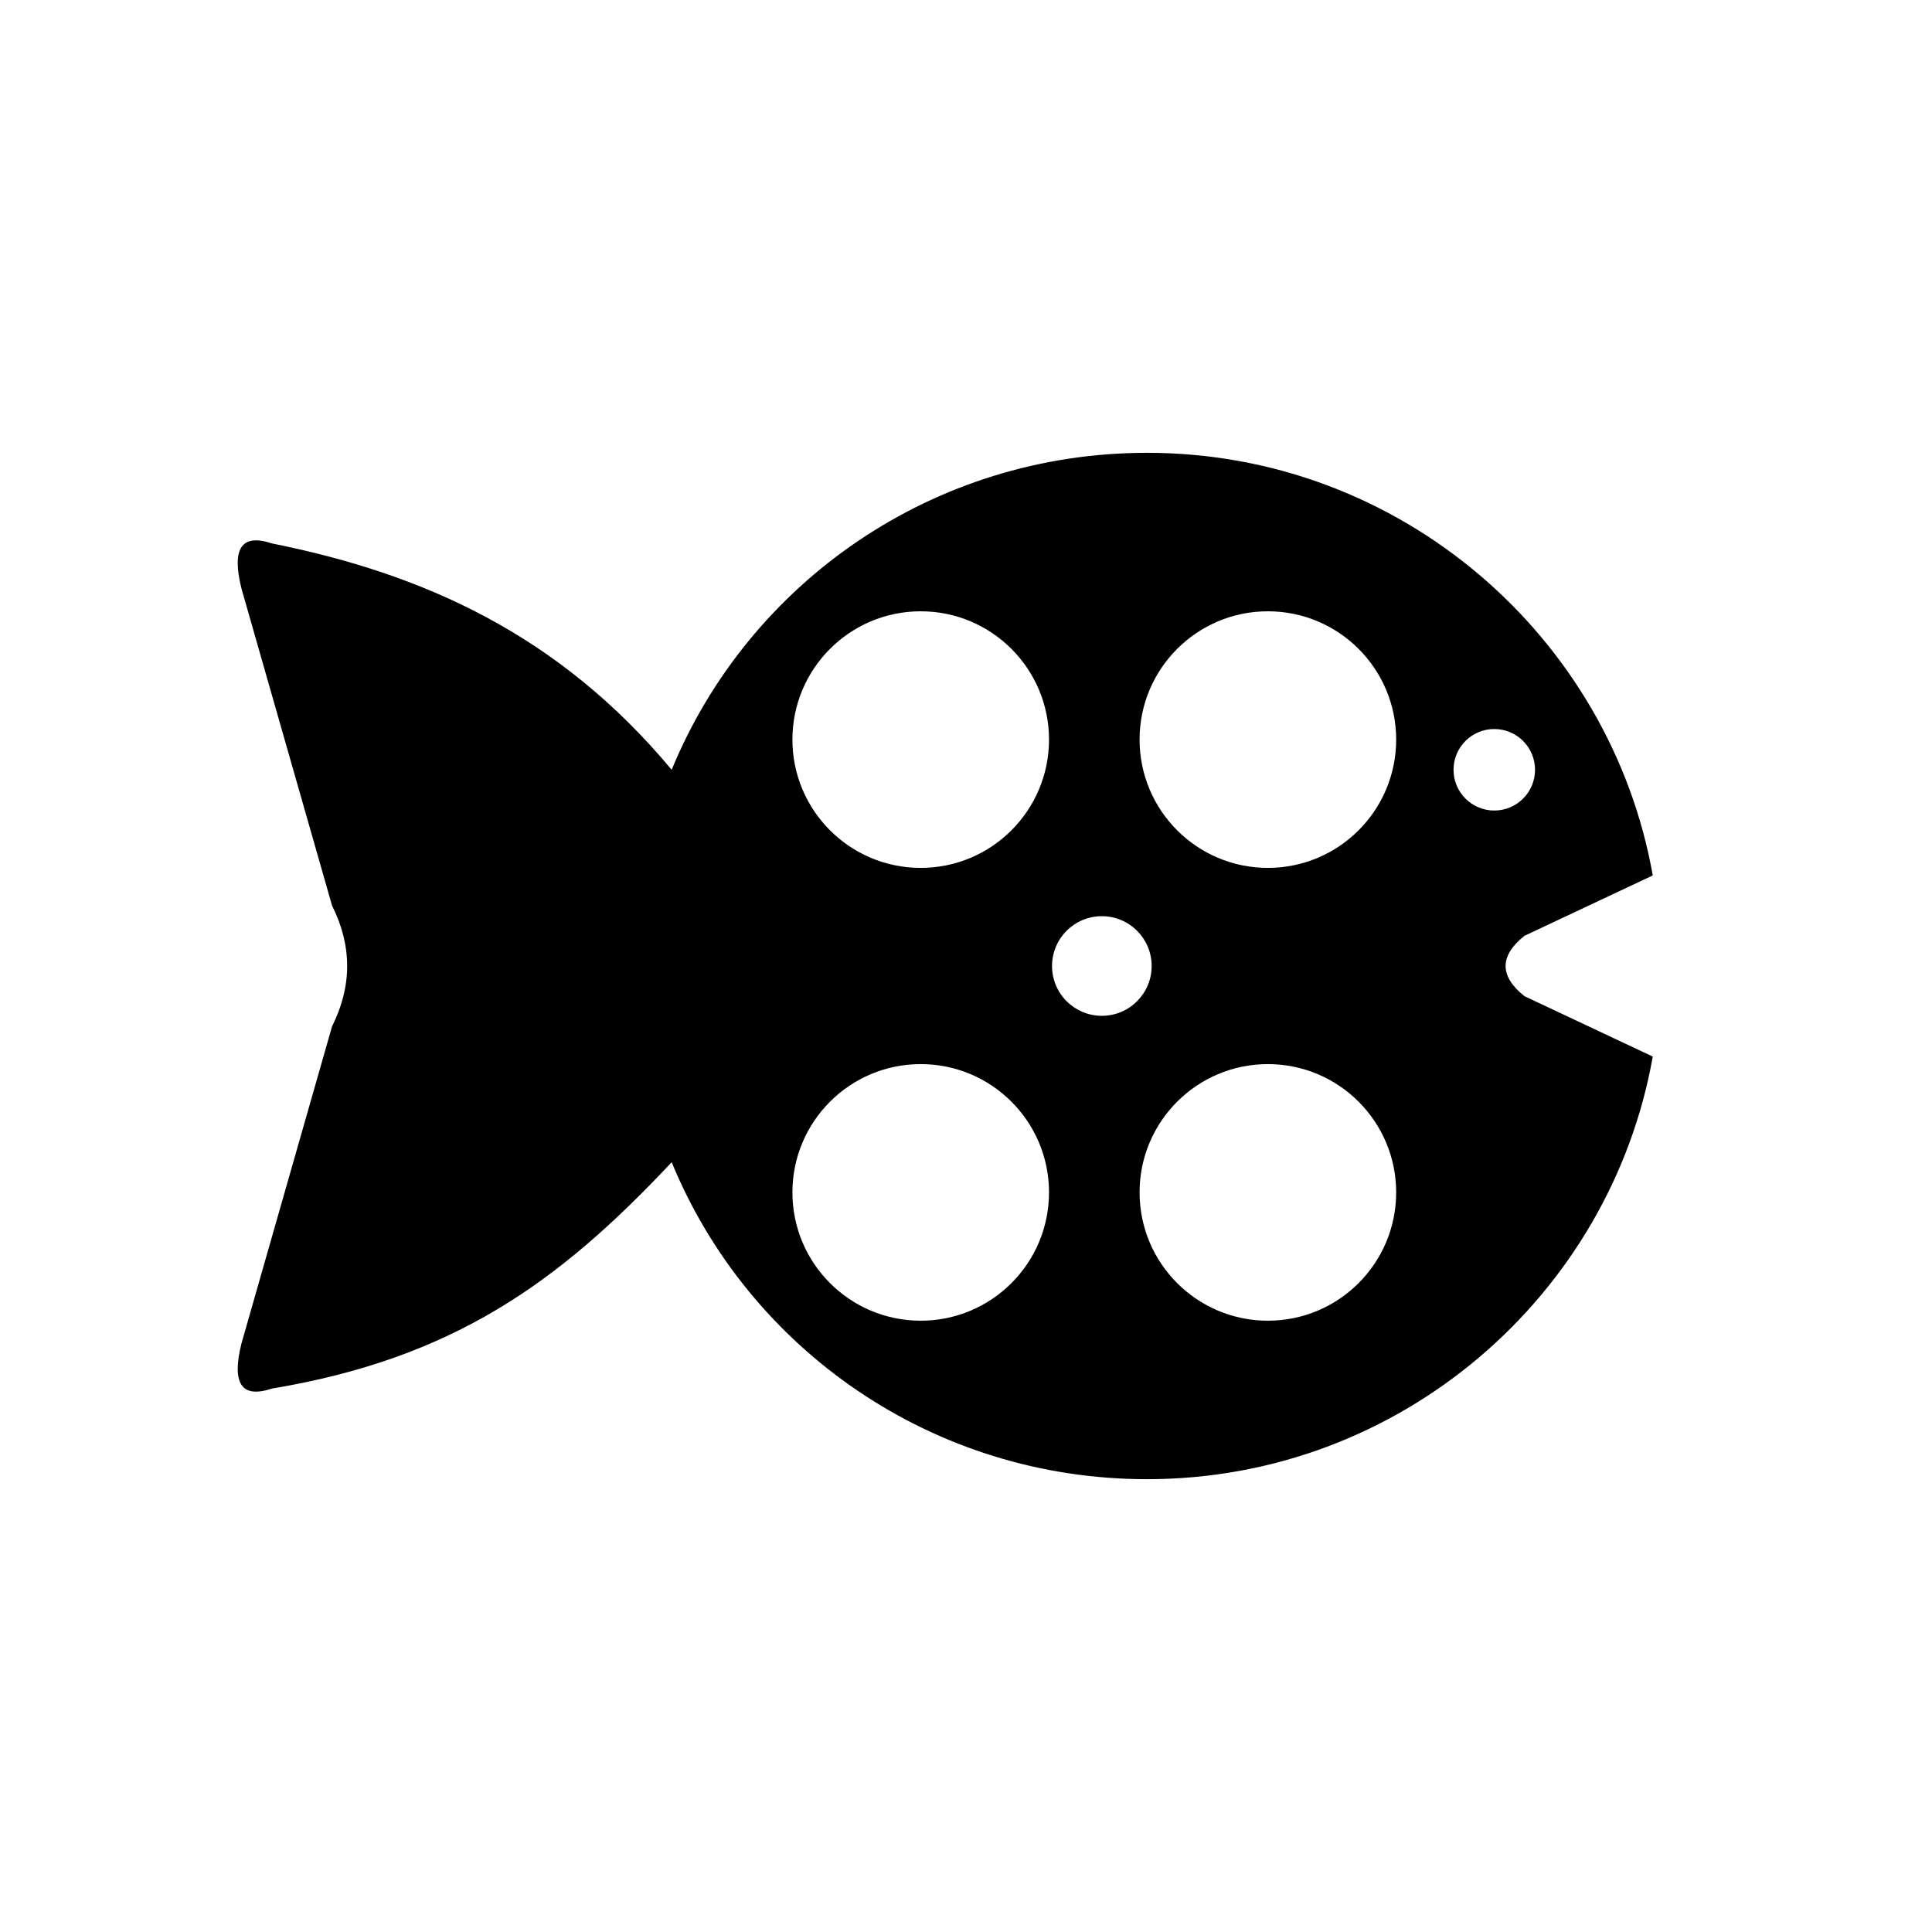
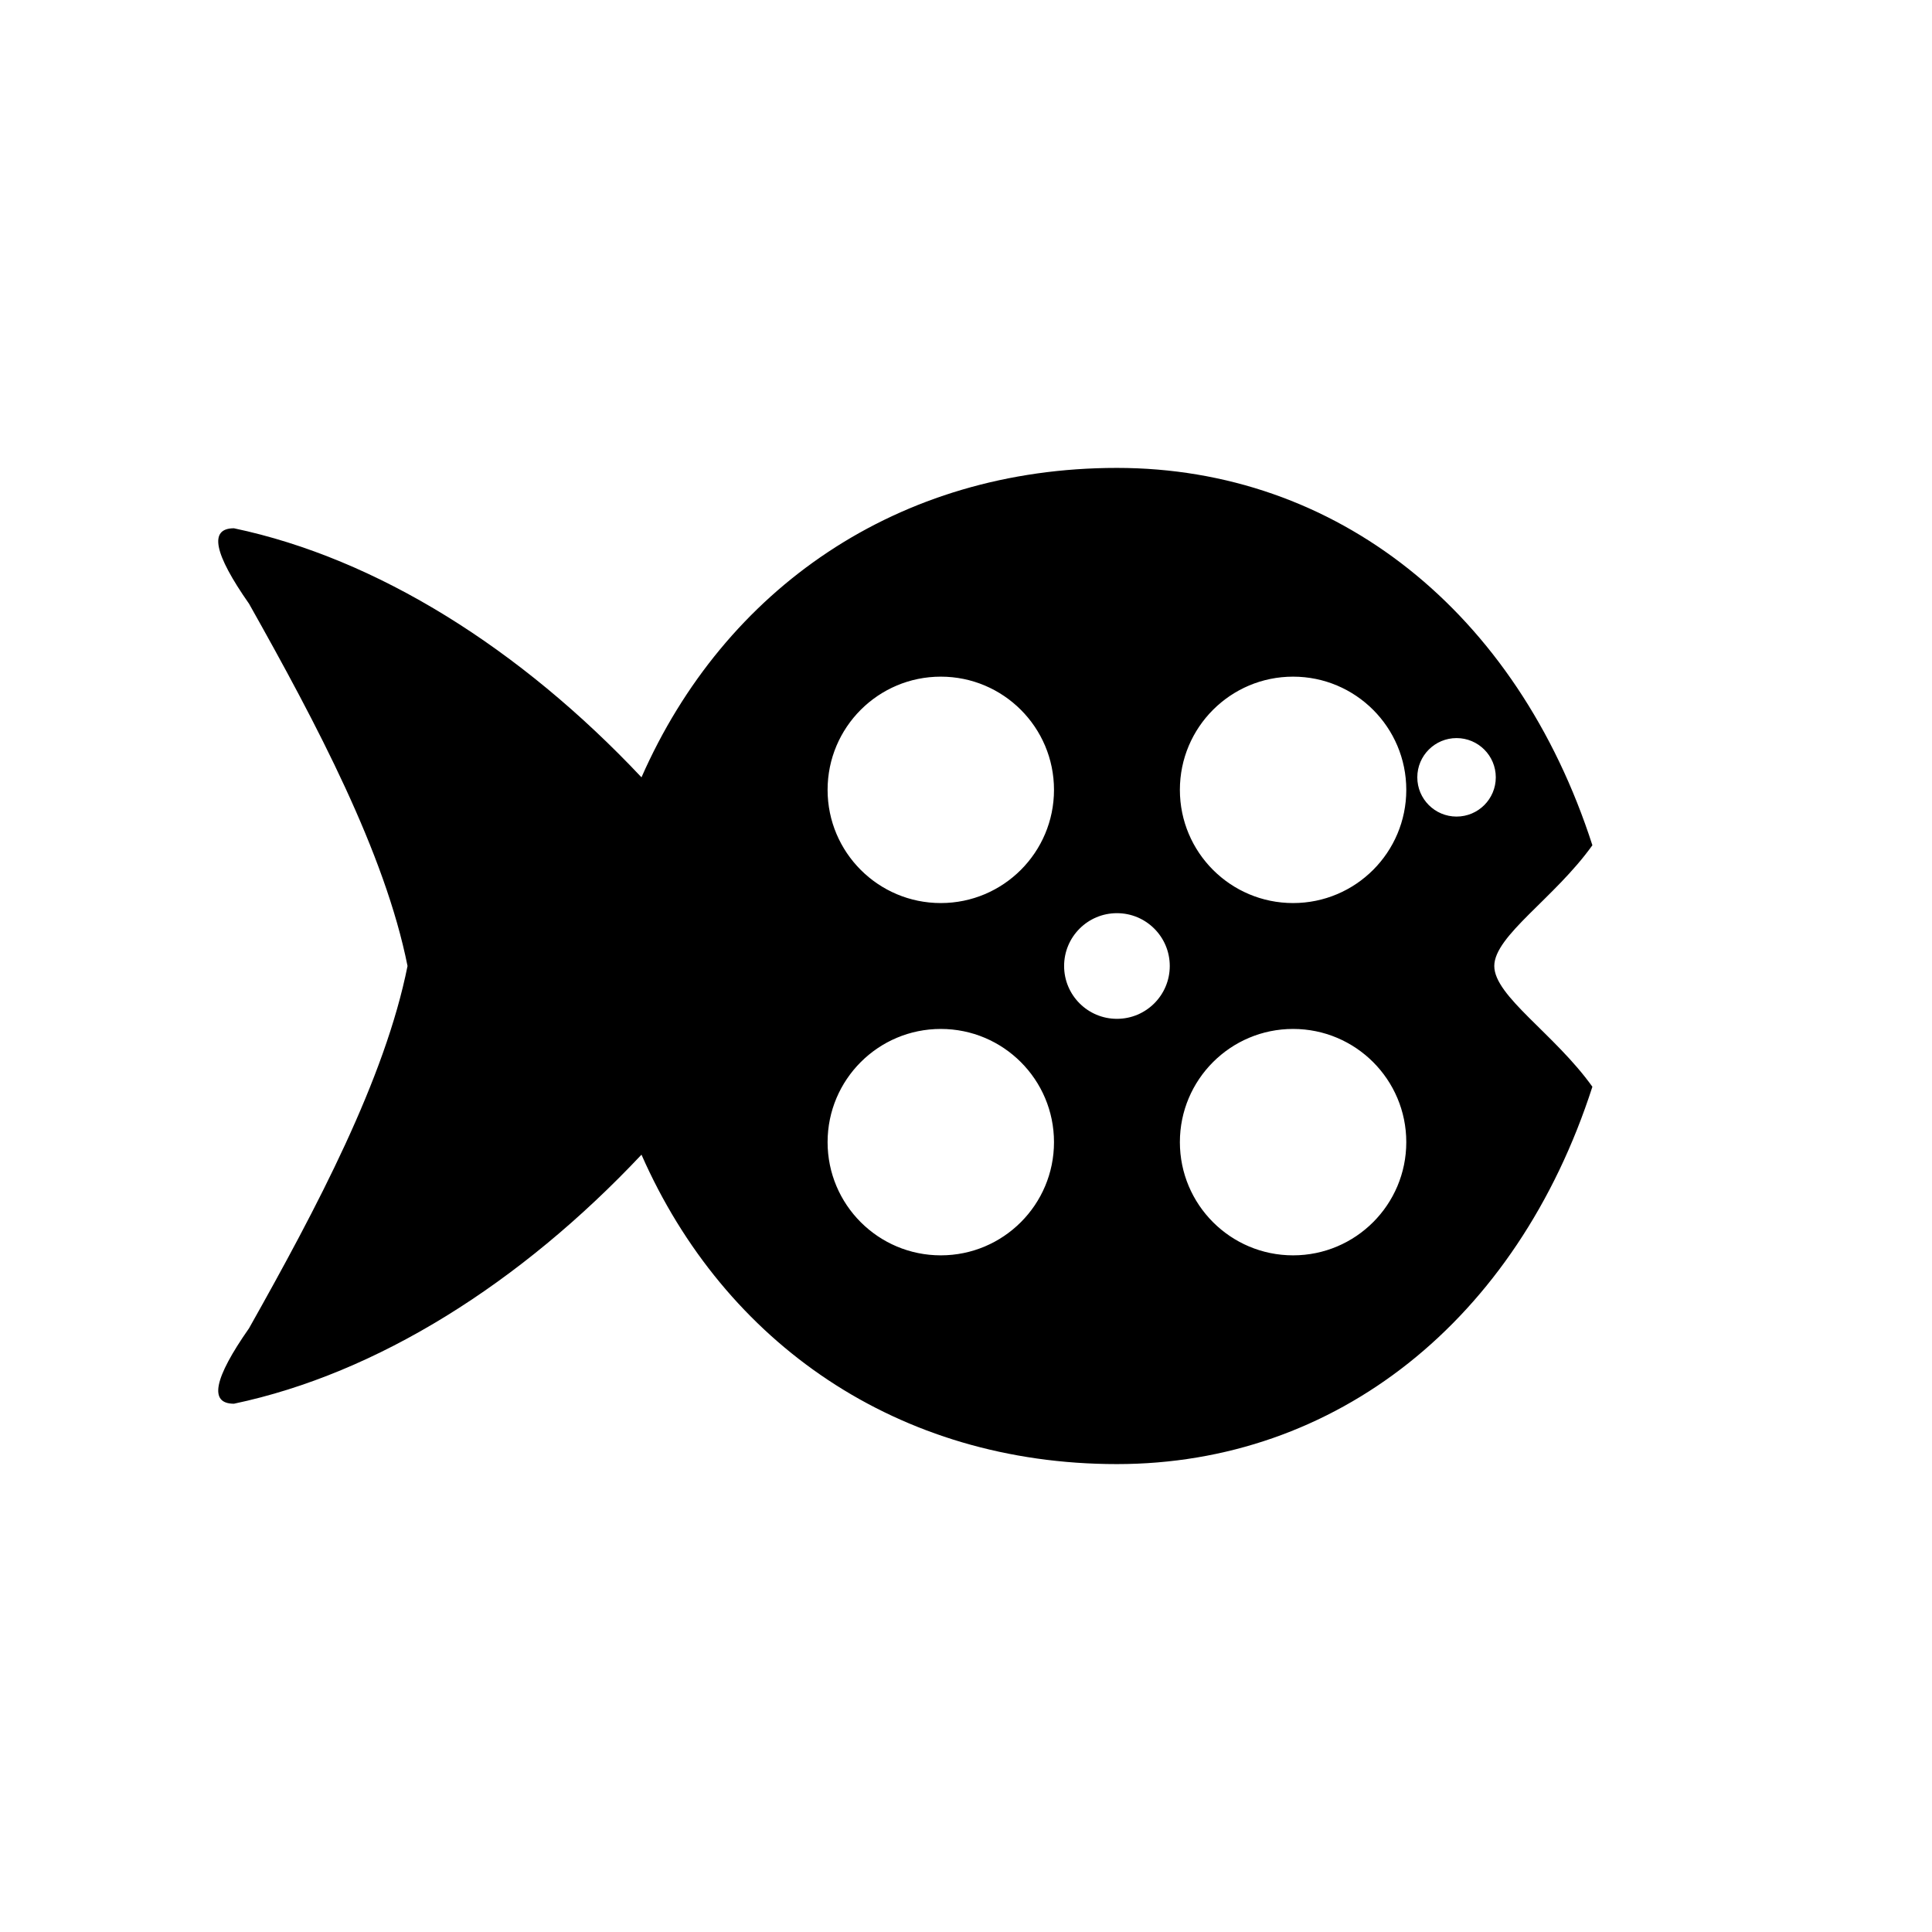
<svg xmlns="http://www.w3.org/2000/svg" viewBox="0 0 128 128" role="img" aria-label="Mockareel film reel fish">
-   <path fill="currentColor" fill-rule="evenodd" d="M44.5,51.0 C37.0,42.0 28.0,38.0 18.0,36.0 Q15.0,35.0 16.0,39.0 L22.0,60.0 Q24.0,64.0 22.0,68.0 L16.0,89.0 Q15.0,93.0 18.0,92.0 C30.0,90.0 37.0,85.0 44.5,77.0 C49.6,89.4 61.8,98.0 76.0,98.0 C92.8,98.0 106.7,85.8 109.5,70.0 L101.0,66.0 Q98.5,64.0 101.0,62.0 L109.5,58.0 C106.7,42.2 92.8,30.0 76.0,30.0 C61.8,30.0 49.6,38.6 44.5,51.0 Z M52.5,49.0 a8.5,8.5 0 1,0 17.0,0 a8.5,8.5 0 1,0 -17.0,0 Z M75.5,49.0 a8.5,8.5 0 1,0 17.0,0 a8.5,8.5 0 1,0 -17.0,0 Z M52.5,79.0 a8.5,8.5 0 1,0 17.0,0 a8.5,8.5 0 1,0 -17.0,0 Z M75.5,79.0 a8.5,8.5 0 1,0 17.0,0 a8.5,8.5 0 1,0 -17.0,0 Z M69.7,64.0 a3.3,3.3 0 1,0 6.6,0 a3.3,3.3 0 1,0 -6.6,0 Z M96.3,51.0 a2.7,2.7 0 1,0 5.4,0 a2.7,2.7 0 1,0 -5.4,0 Z" />
+   <path fill="currentColor" fill-rule="evenodd" d="M42.5,51.5 C34.5,43.0 25.0,37.0 15.5,35.0 Q13.0,35.0 16.5,40.0 C21.0,48.0 25.5,56.5 27.0,64.0 C25.5,71.5 21.0,80.0 16.5,88.0 Q13.0,93.0 15.5,93.0 C25.0,91.0 34.5,85.0 42.5,76.5 C48.0,89.0 59.5,97.0 74.0,97.0 C88.5,97.0 100.5,87.5 105.5,72.0 C103.0,68.5 99.0,66.0 99.0,64.0 C99.0,62.0 103.0,59.5 105.5,56.0 C100.5,40.5 88.5,31.0 74.0,31.0 C59.5,31.0 48.0,39.0 42.5,51.5 Z M54.83,52.33 a7.5,7.5 0 1,0 15.0,0 a7.5,7.5 0 1,0 -15.0,0 Z M78.17,52.33 a7.5,7.5 0 1,0 15.0,0 a7.5,7.5 0 1,0 -15.0,0 Z M54.83,75.67 a7.5,7.5 0 1,0 15.0,0 a7.5,7.5 0 1,0 -15.0,0 Z M78.17,75.67 a7.5,7.5 0 1,0 15.0,0 a7.5,7.5 0 1,0 -15.0,0 Z M70.5,64.0 a3.5,3.5 0 1,0 7.0,0 a3.5,3.5 0 1,0 -7.0,0 Z M93.9,51.5 a2.6,2.6 0 1,0 5.2,0 a2.6,2.6 0 1,0 -5.2,0 Z" />
</svg>
